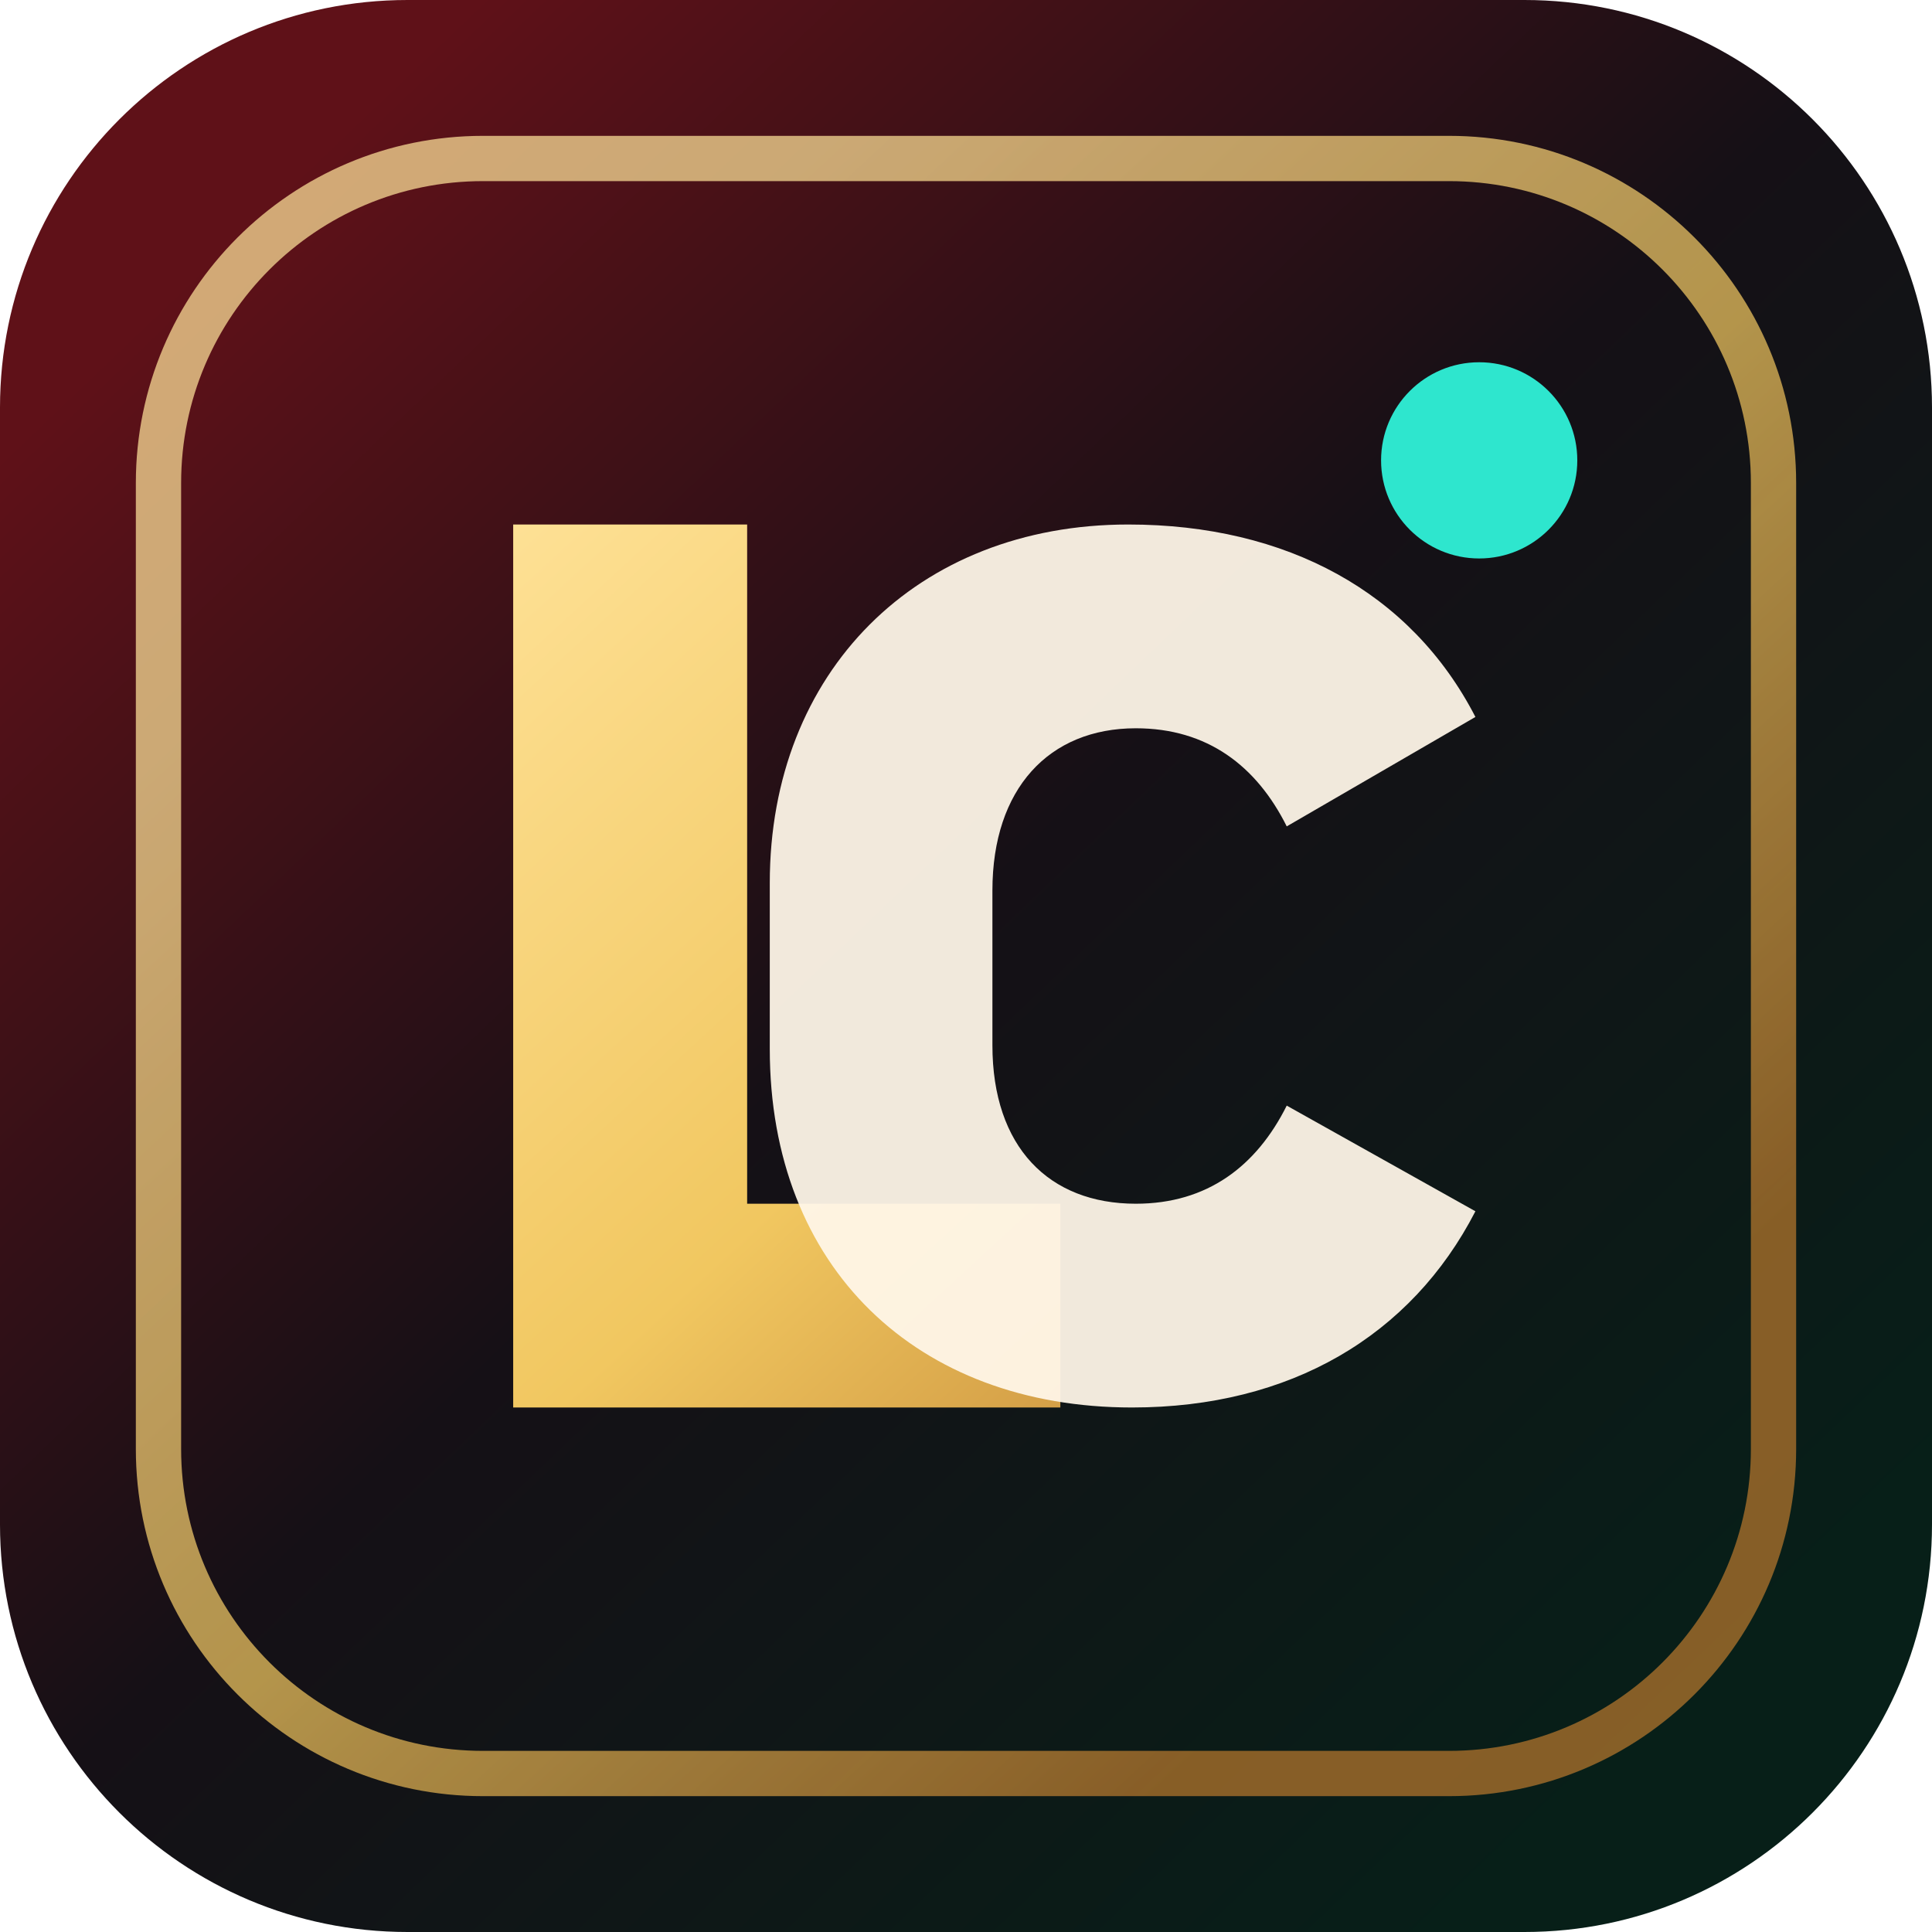
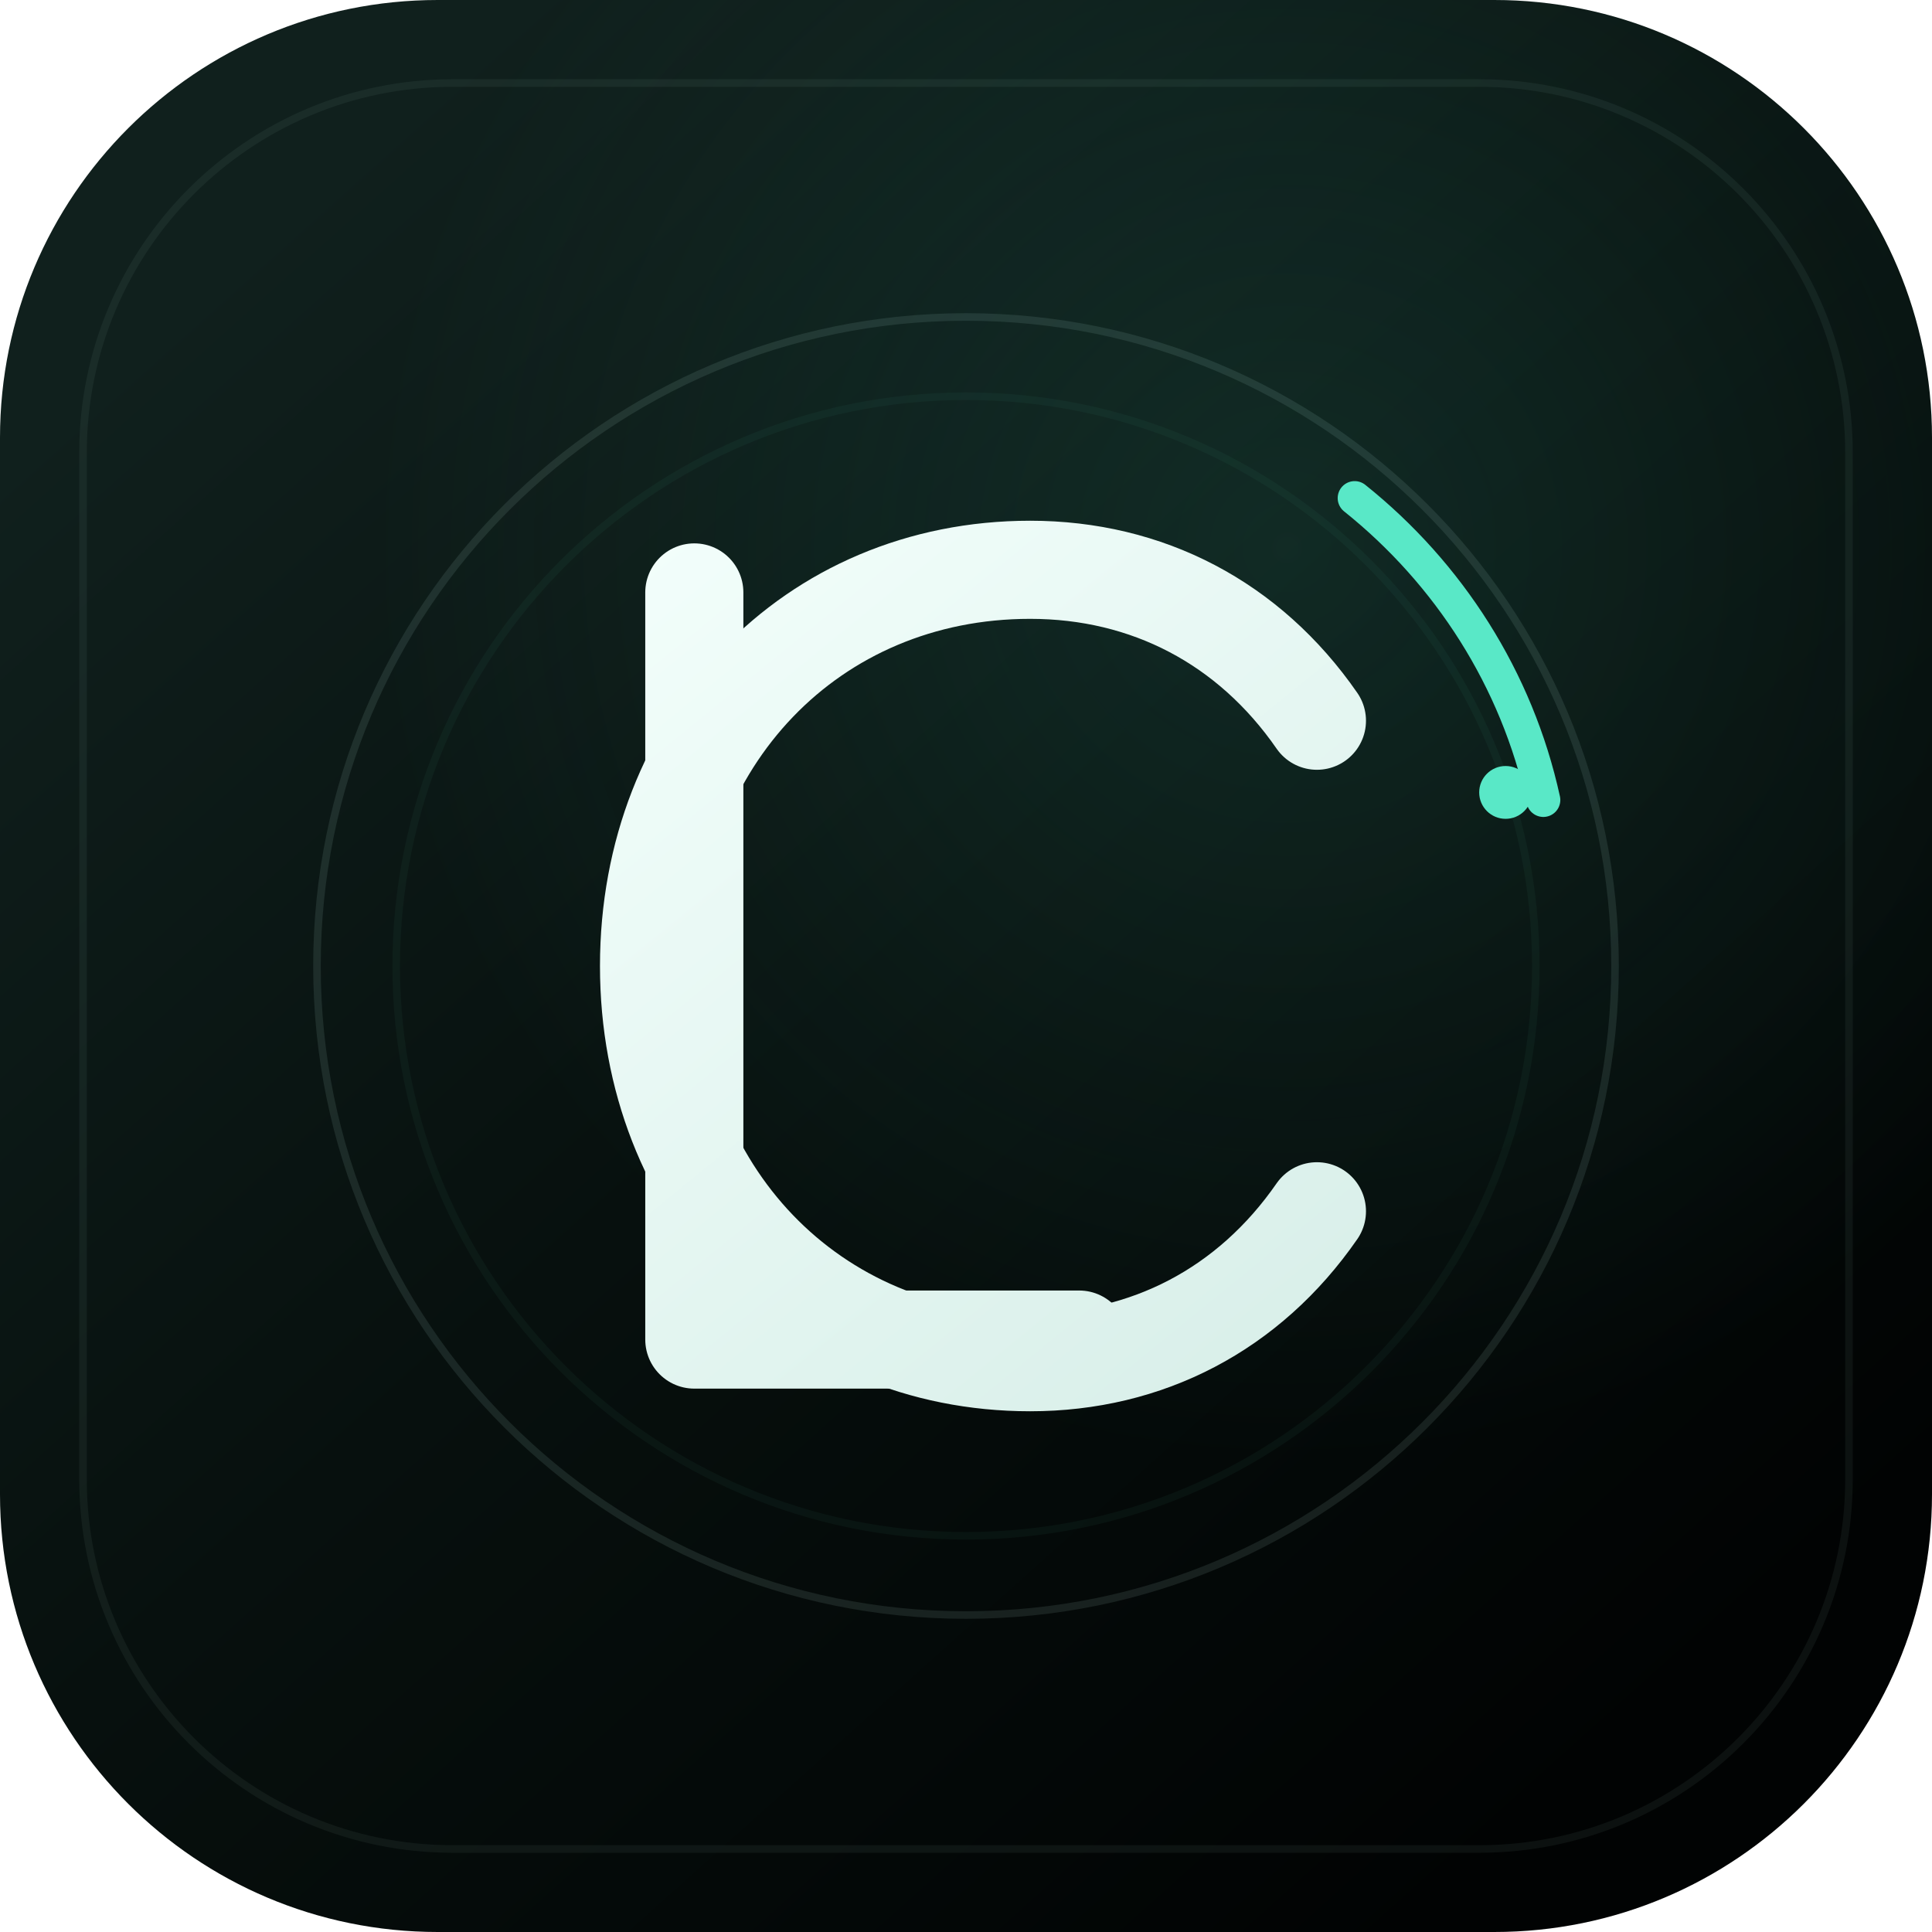
<svg xmlns="http://www.w3.org/2000/svg" viewBox="0 0 512 512" role="img" aria-label="LC App">
  <defs>
-     <linearGradient id="bg" x1="66" y1="58" x2="446" y2="456" gradientUnits="userSpaceOnUse">
-       <stop stop-color="#5f1118" />
-       <stop offset=".48" stop-color="#151016" />
-       <stop offset="1" stop-color="#071f18" />
+     <linearGradient id="bg" x1="76" y1="54" x2="438" y2="458" gradientUnits="userSpaceOnUse">
+       <stop stop-color="#10201d" />
+       <stop offset="0.48" stop-color="#07100e" />
+       <stop offset="1" stop-color="#010303" />
    </linearGradient>
-     <linearGradient id="gold" x1="132" y1="118" x2="390" y2="398" gradientUnits="userSpaceOnUse">
-       <stop stop-color="#ffe39a" />
-       <stop offset=".52" stop-color="#f1c760" />
-       <stop offset="1" stop-color="#b7772d" />
+     <radialGradient id="glow" cx="0" cy="0" r="1" gradientTransform="translate(342 144) rotate(135) scale(246)" gradientUnits="userSpaceOnUse">
+       <stop stop-color="#59e8c7" stop-opacity=".12" />
+       <stop offset="1" stop-color="#59e8c7" stop-opacity="0" />
+     </radialGradient>
+     <linearGradient id="ink" x1="154" y1="132" x2="354" y2="378" gradientUnits="userSpaceOnUse">
+       <stop stop-color="#f4fffc" />
+       <stop offset="1" stop-color="#d7eee8" />
    </linearGradient>
  </defs>
-   <rect width="512" height="512" rx="108" fill="url(#bg)" />
-   <rect x="42" y="42" width="428" height="428" rx="86" fill="none" stroke="url(#gold)" stroke-width="12" opacity=".72" />
-   <circle cx="392" cy="122" r="26" fill="#2ee6ce" />
-   <path d="M136 139v234h145v-54h-83V139h-62Z" fill="url(#gold)" />
-   <path d="M299 139c-56 0-95 39-95 95v44c0 58 39 95 96 95 42 0 74-19 91-52l-50-28c-8 16-21 26-40 26-23 0-38-15-38-42v-41c0-27 15-43 38-43 19 0 32 10 40 26l50-29c-17-33-50-51-92-51Z" fill="#fff7e9" opacity=".94" />
+   <rect width="512" height="512" rx="116" fill="url(#bg)" />
+   <rect width="512" height="512" rx="116" fill="url(#glow)" />
+   <rect x="22" y="22" width="468" height="468" rx="98" fill="none" stroke="#c9fff4" stroke-opacity=".055" stroke-width="2" />
+   <circle cx="256" cy="256" r="172" fill="none" stroke="#c9fff4" stroke-opacity=".10" stroke-width="2" />
+   <circle cx="256" cy="256" r="151" fill="none" stroke="#59e8c7" stroke-opacity=".045" stroke-width="2" />
+   <g fill="none" stroke-linecap="round" stroke-linejoin="round">
+     <path d="M184 157v198h102" stroke="url(#ink)" stroke-width="26" />
+     <path d="M349 191c-18-26-45-40-76-40-58 0-101 45-101 105s43 105 101 105c31 0 58-14 76-40" stroke="url(#ink)" stroke-width="26" />
+     <path d="M359 132c25 20 43 48 50 80" stroke="#59e8c7" stroke-width="9" />
+   </g>
+   <circle cx="399" cy="210" r="7" fill="#59e8c7" />
</svg>
